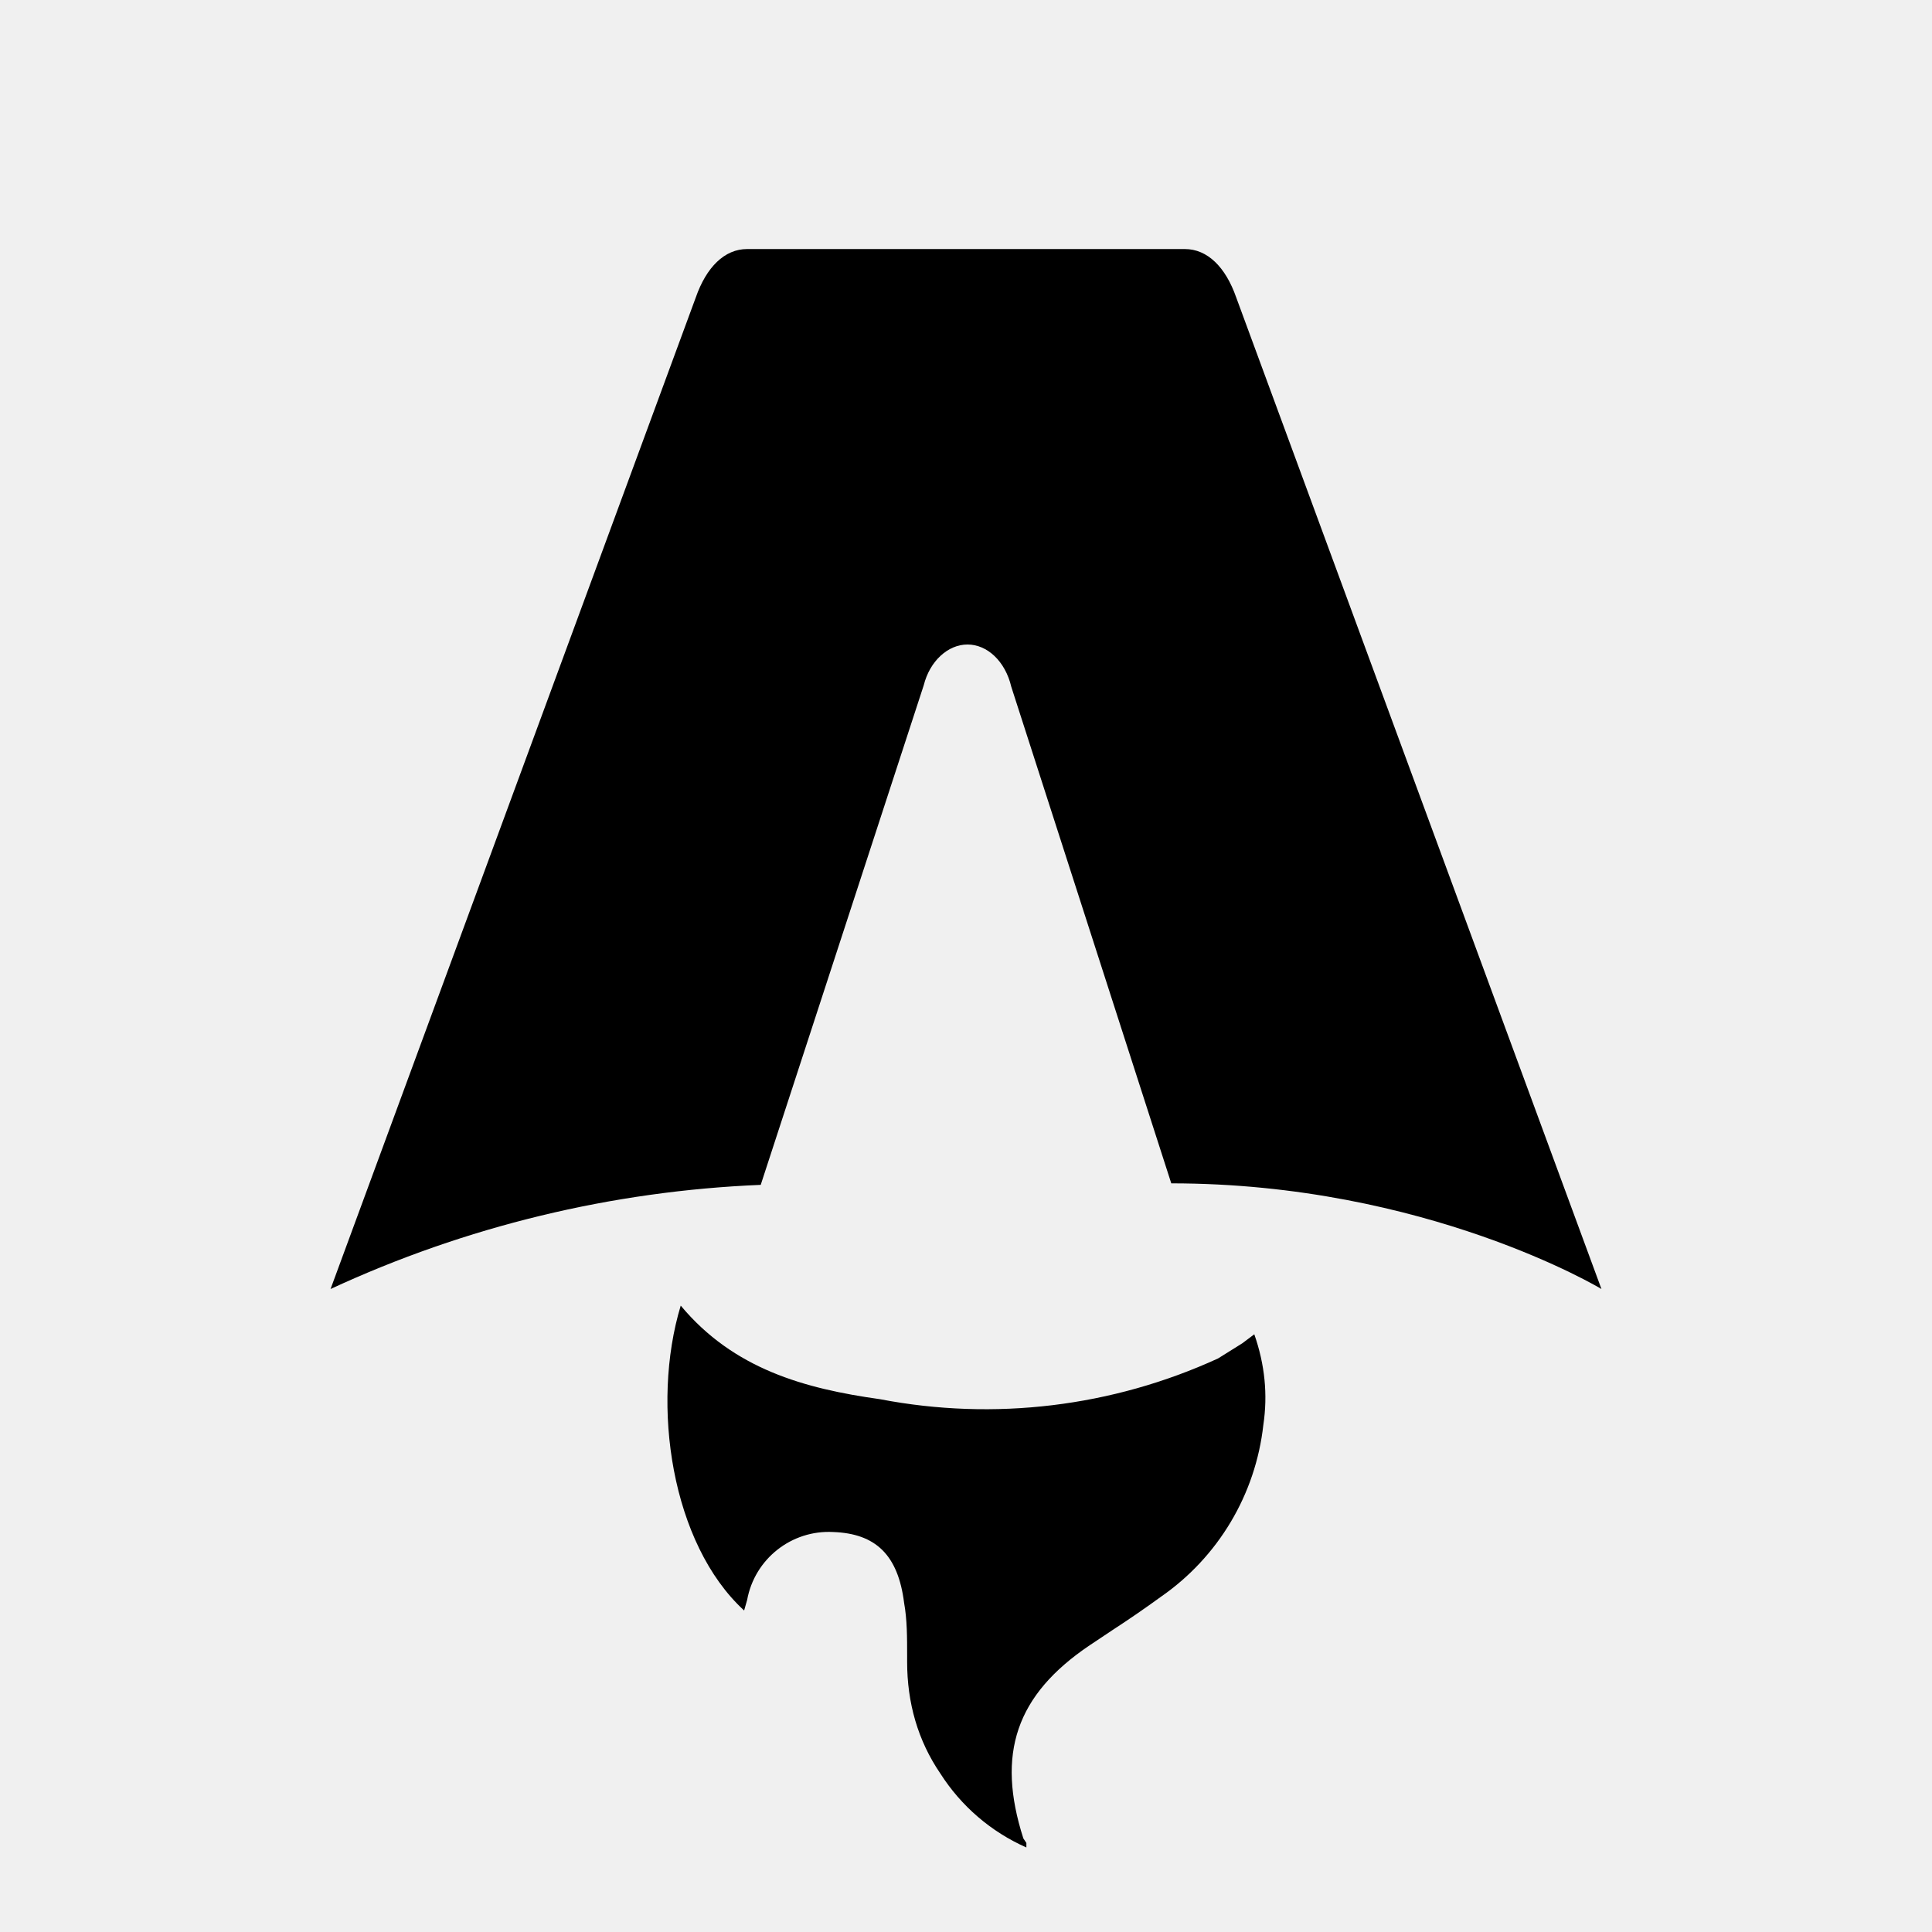
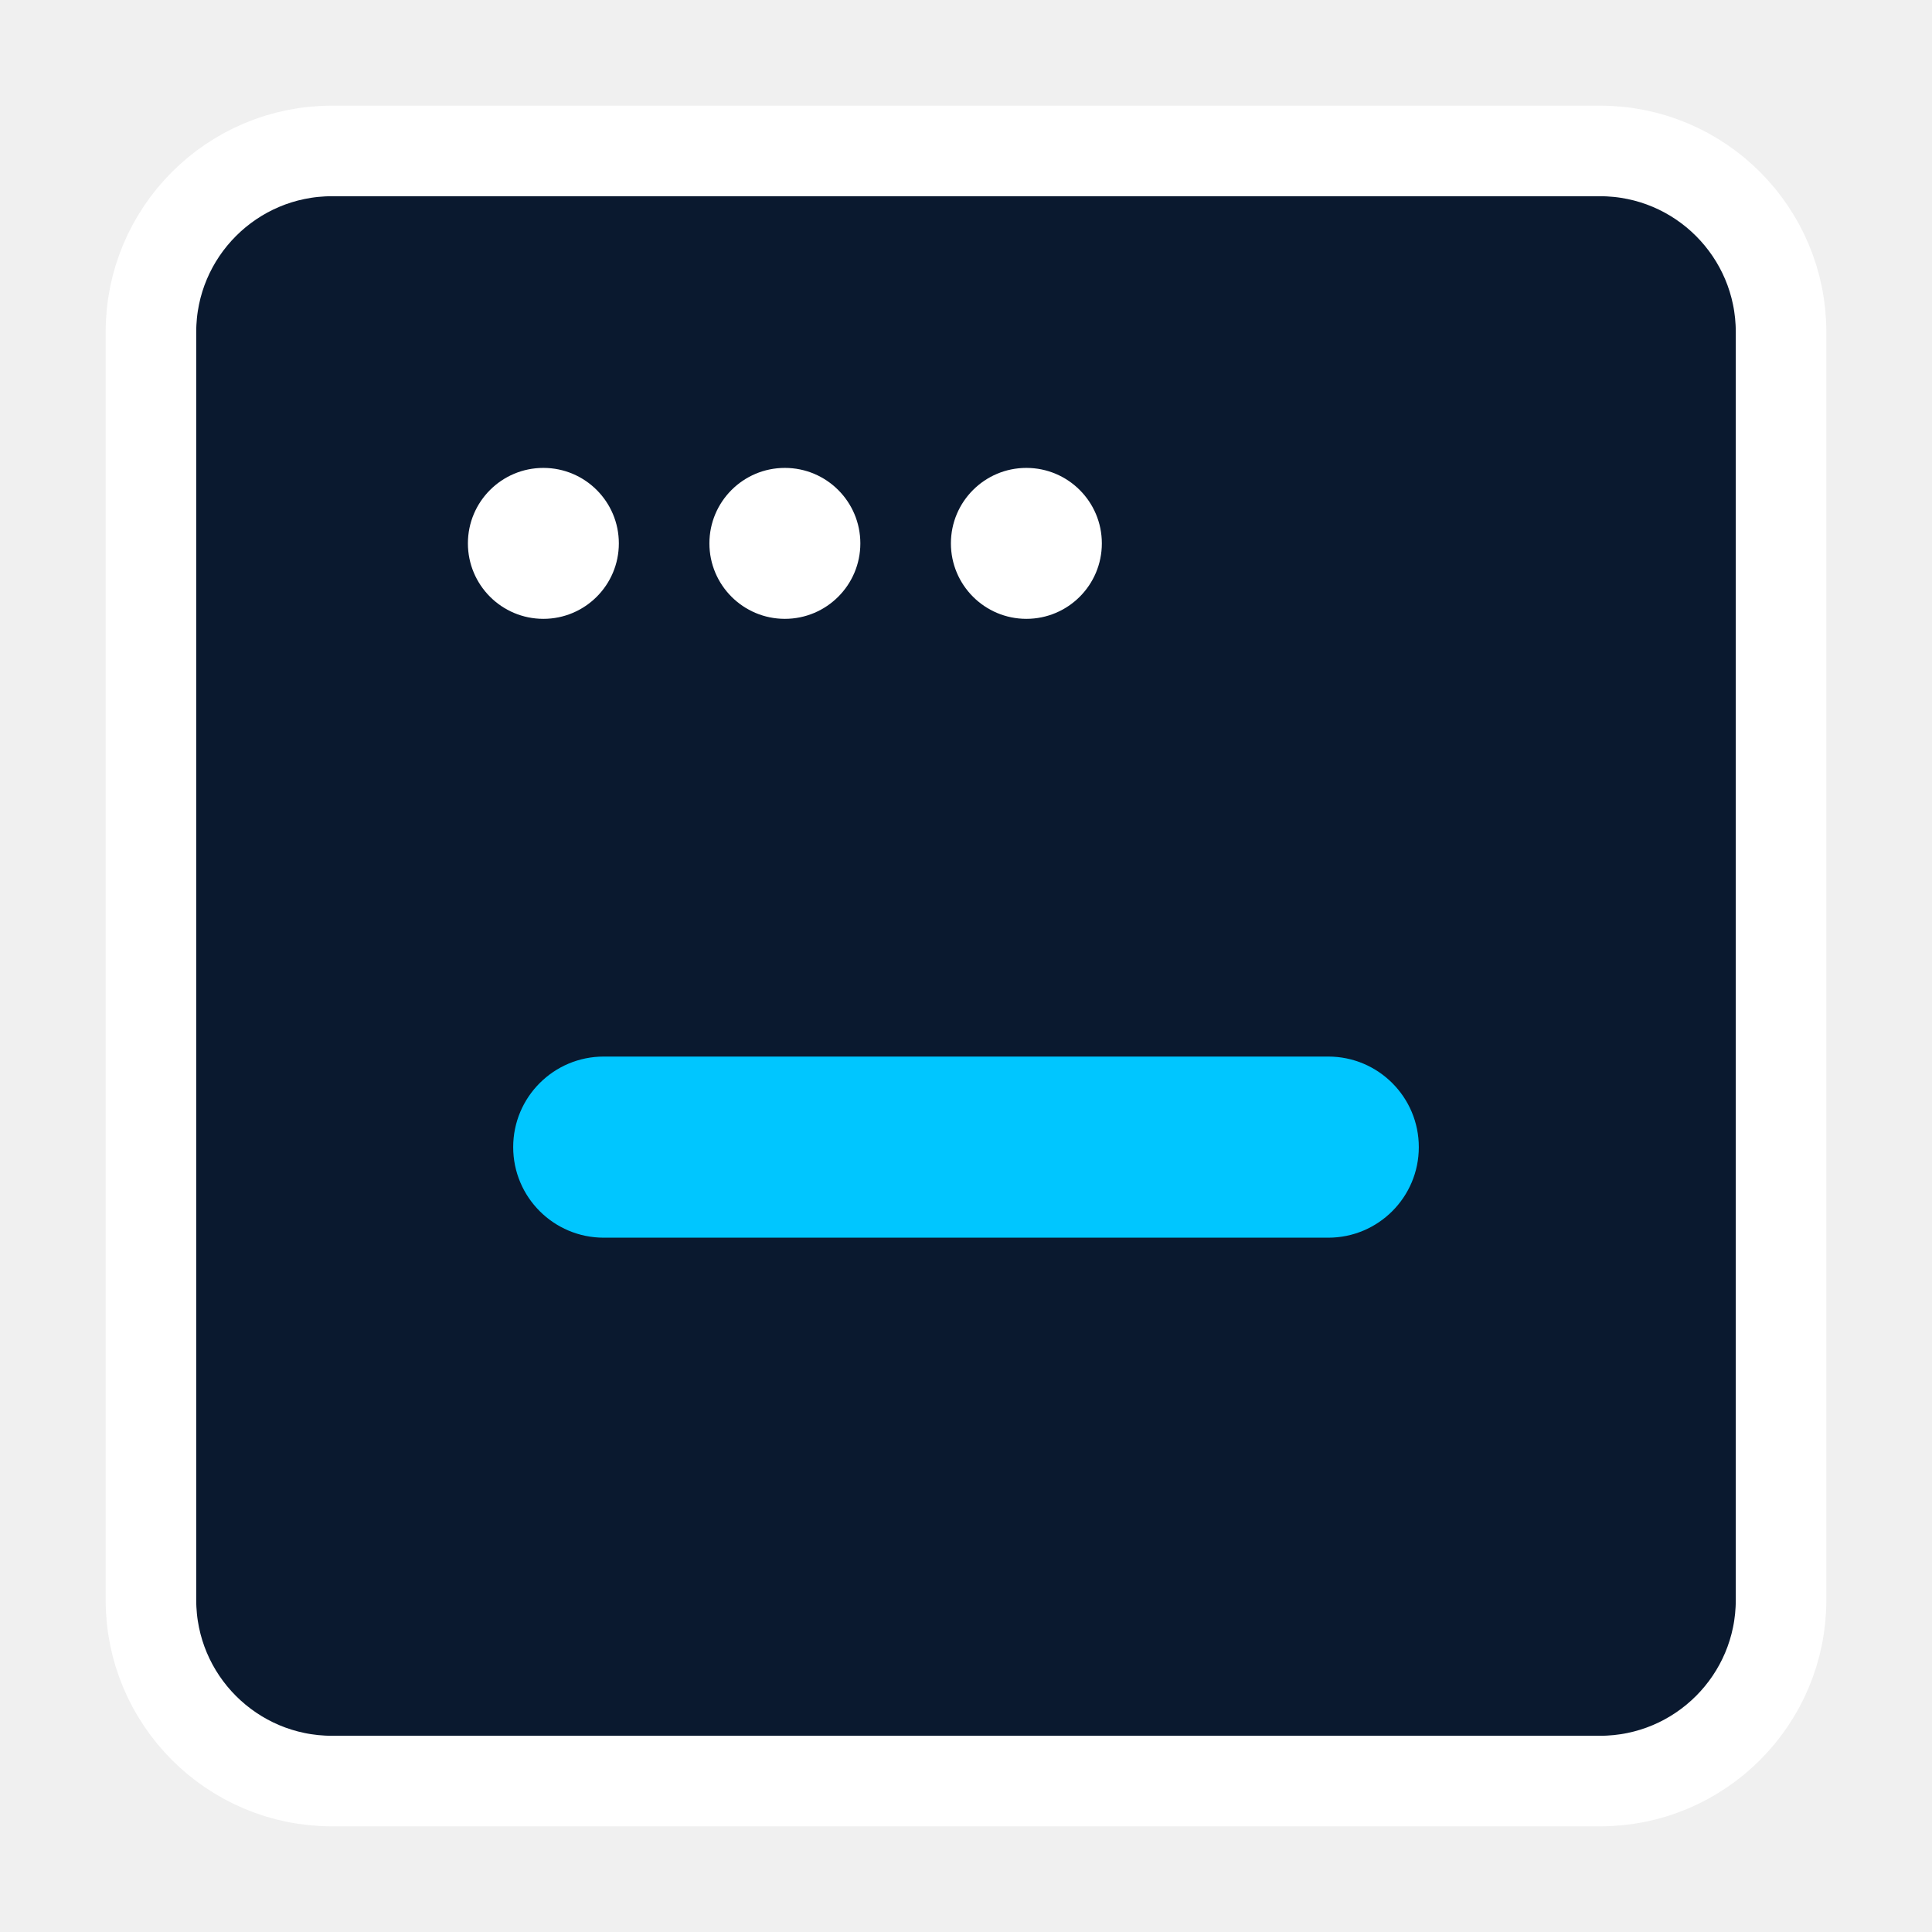
- <svg xmlns="http://www.w3.org/2000/svg" fill="none" viewBox="0 0 128 128">
-   <path d="M50.4 78.5a75.1 75.1 0 0 0-28.5 6.9l24.2-65.7c.7-2 1.9-3.2 3.4-3.2h29c1.5 0 2.7 1.2 3.4 3.2l24.2 65.7s-11.6-7-28.5-7L67 45.5c-.4-1.7-1.6-2.8-2.9-2.8-1.3 0-2.5 1.1-2.9 2.7L50.4 78.5Zm-1.1 28.2Zm-4.2-20.2c-2 6.6-.6 15.8 4.2 20.2a17.5 17.5 0 0 1 .2-.7 5.5 5.5 0 0 1 5.7-4.5c2.8.1 4.3 1.5 4.7 4.7.2 1.1.2 2.3.2 3.5v.4c0 2.7.7 5.2 2.2 7.4a13 13 0 0 0 5.7 4.9v-.3l-.2-.3c-1.8-5.6-.5-9.5 4.4-12.8l1.5-1a73 73 0 0 0 3.2-2.2 16 16 0 0 0 6.8-11.4c.3-2 .1-4-.6-6l-.8.6-1.6 1a37 37 0 0 1-22.4 2.7c-5-.7-9.7-2-13.2-6.2Z" />
-   <style>
-         path { fill: #000; }
-         @media (prefers-color-scheme: dark) {
-             path { fill: #FFF; }
-         }
-     </style>
+ <svg xmlns="http://www.w3.org/2000/svg" viewBox="0 0 64 64" fill="none">
+   <rect x="5" y="5" width="54" height="54" rx="6" fill="#0A192F" stroke="white" stroke-width="3" />
+   <circle cx="18" cy="18" r="2.5" fill="white" />
+   <circle cx="26" cy="18" r="2.5" fill="white" />
+   <circle cx="34" cy="18" r="2.5" fill="white" />
+   <rect x="17" y="35" width="30" height="6" rx="3" fill="#00C6FF" />
</svg>
